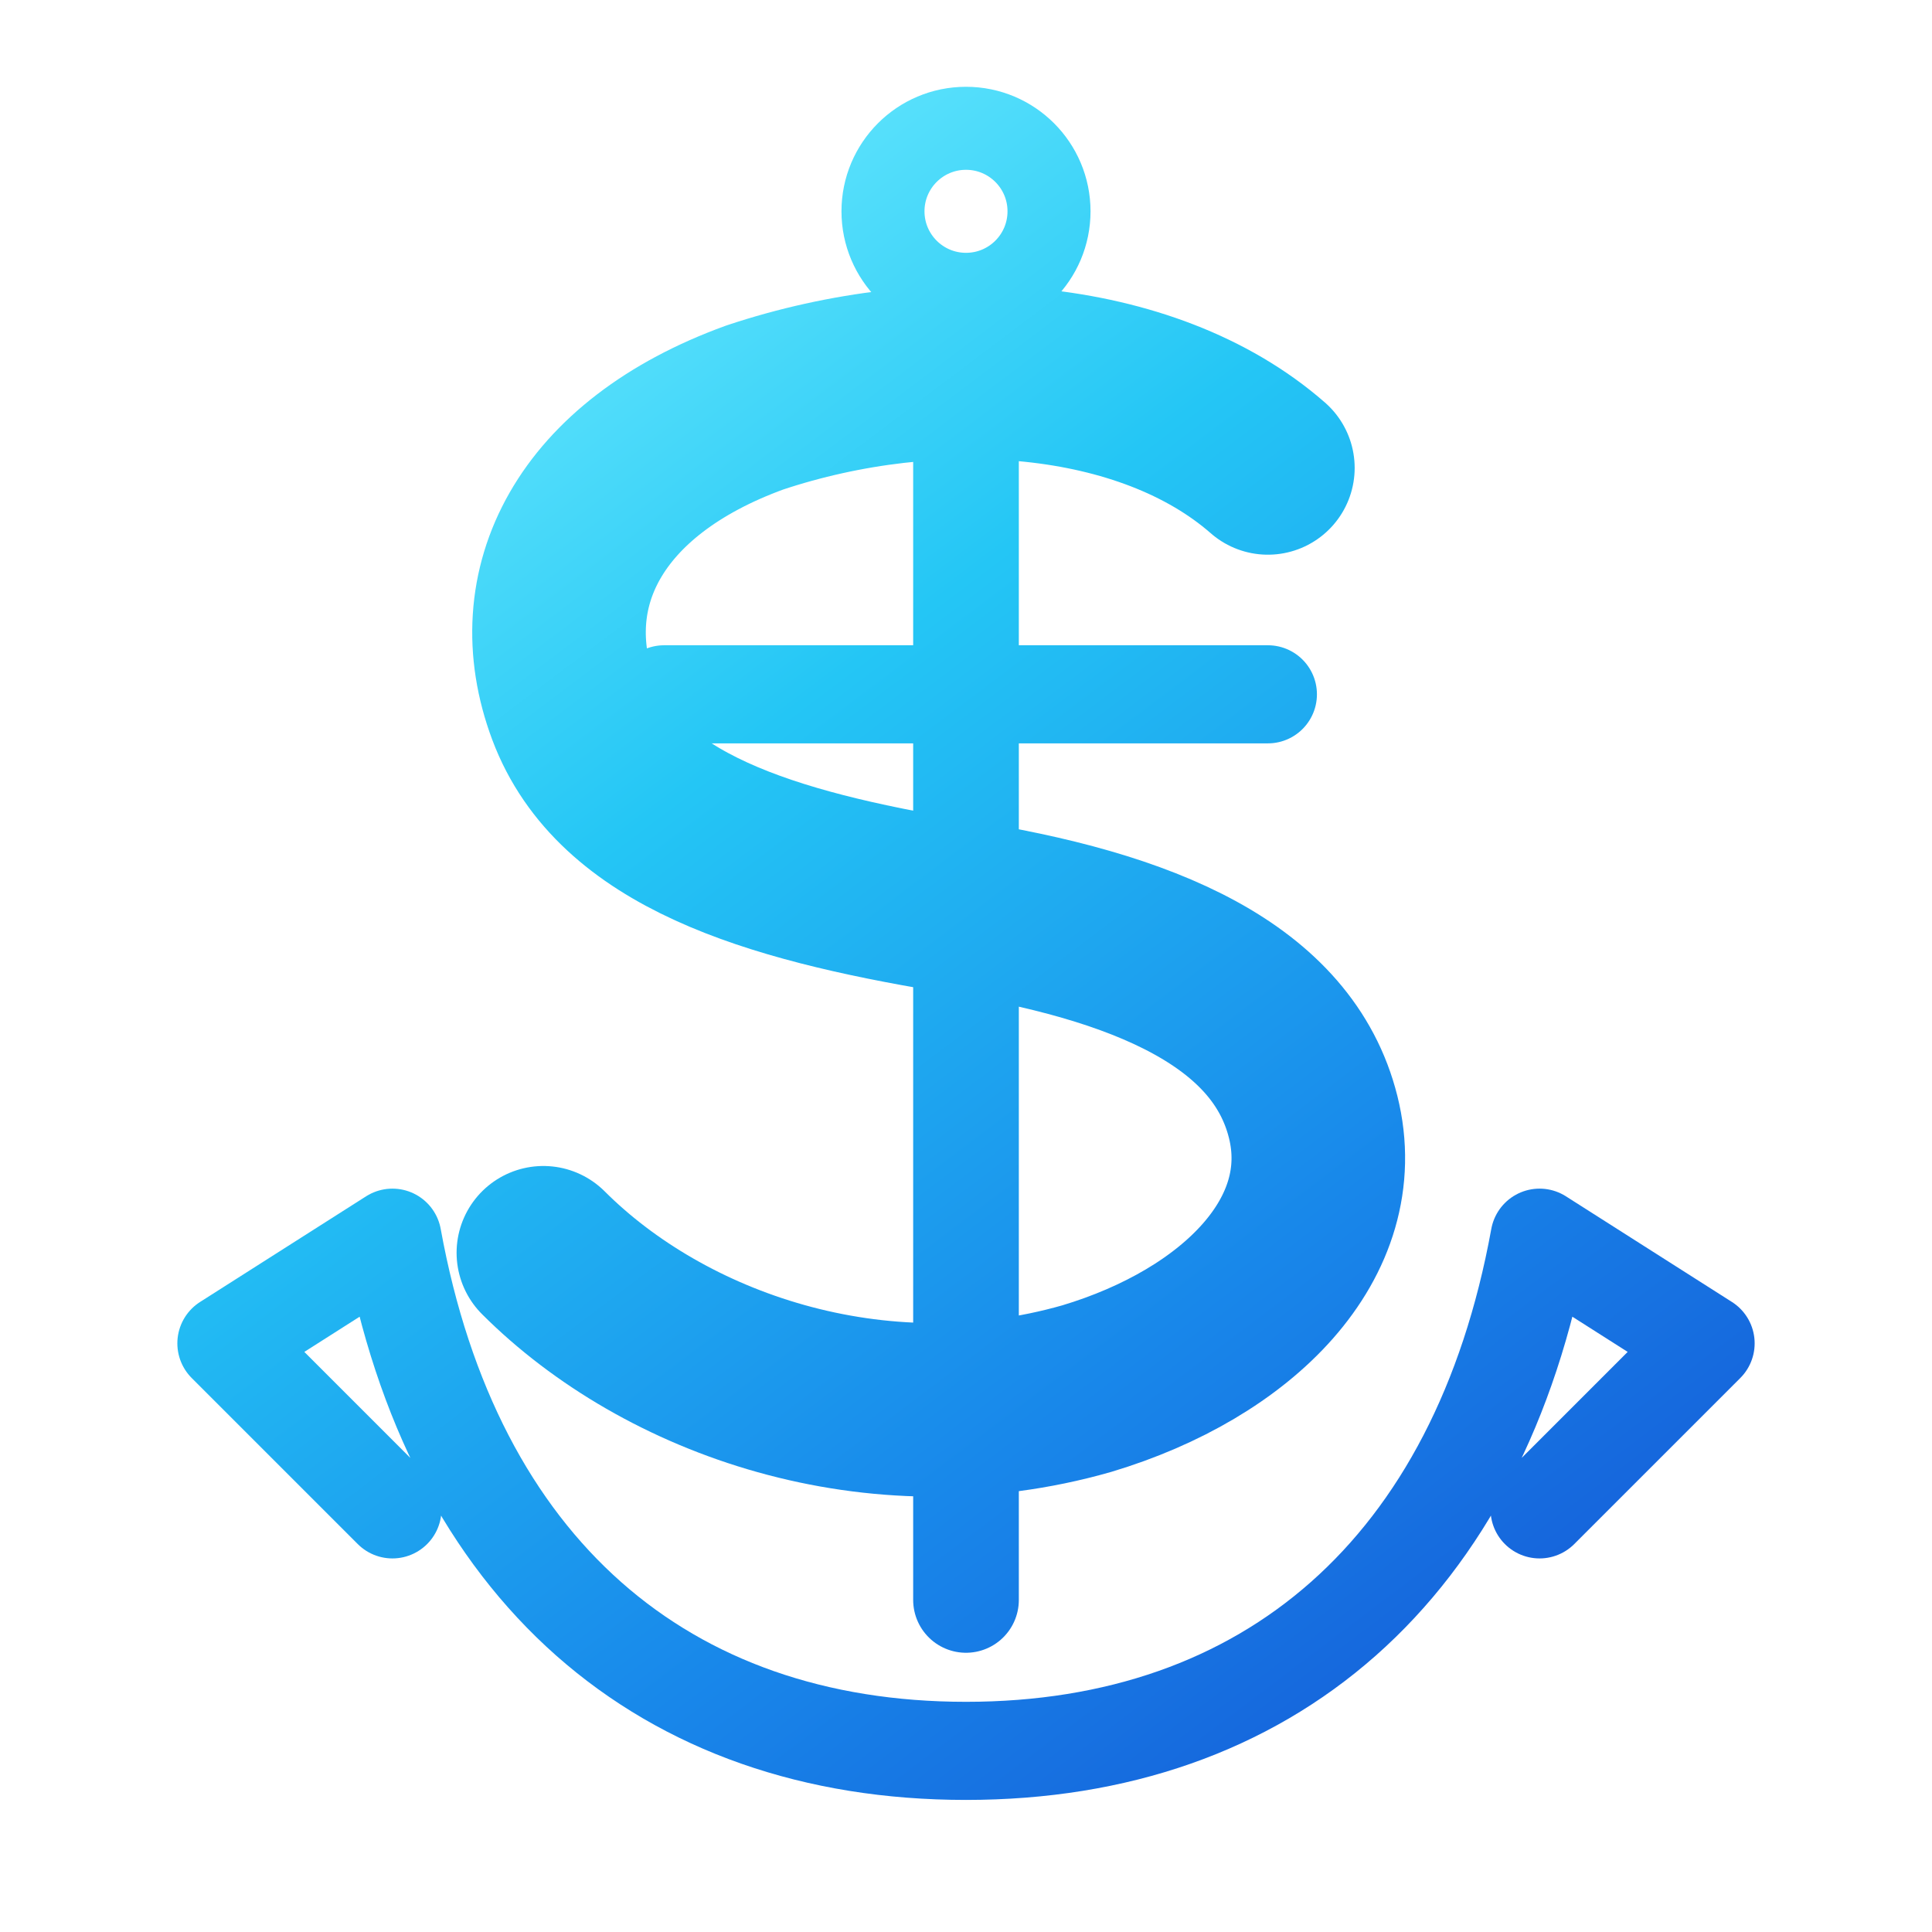
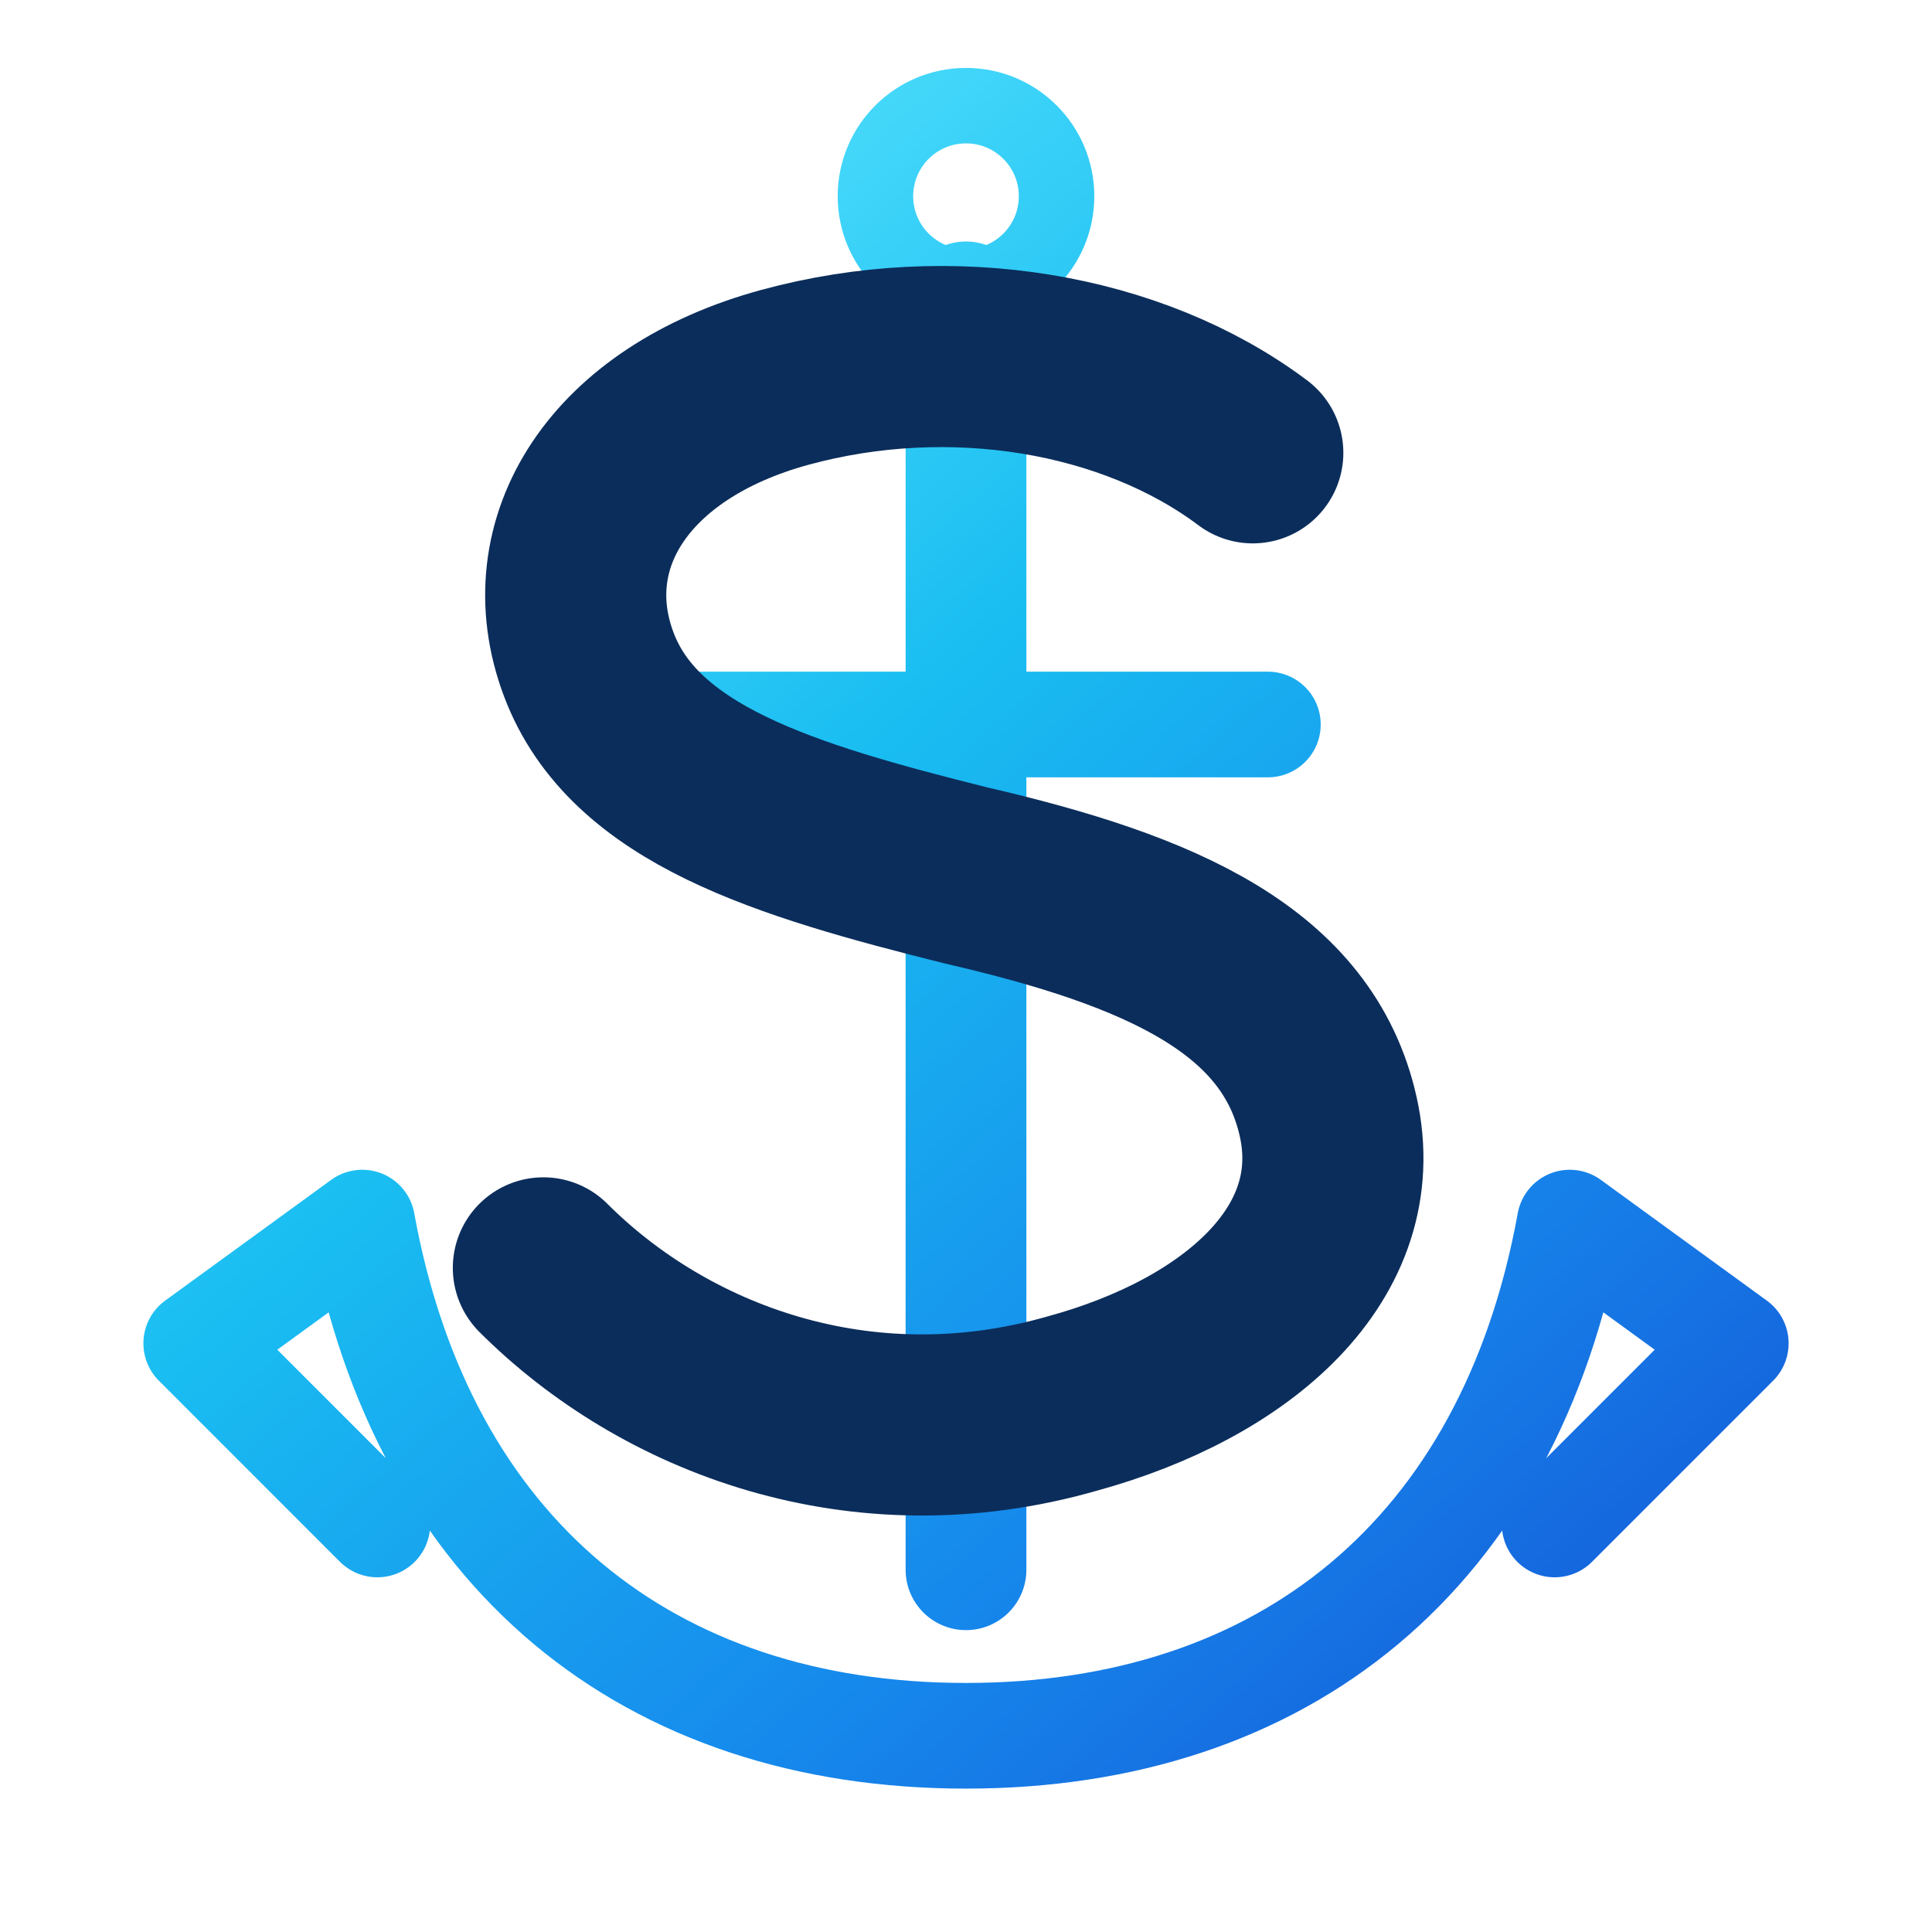
<svg xmlns="http://www.w3.org/2000/svg" width="128" height="128" viewBox="0 0 128 128" role="img" aria-labelledby="t d">
  <defs>
-     <linearGradient id="sidMark" x1="24" y1="12" x2="104" y2="118" gradientUnits="userSpaceOnUse">
-       <stop stop-color="#76F0FF" />
-       <stop offset=".34" stop-color="#24C6F5" />
-       <stop offset=".7" stop-color="#1887EA" />
+     <linearGradient id="m0" x1="18" y1="16" x2="108" y2="118" gradientUnits="userSpaceOnUse">
+       <stop stop-color="#5EE7FF" />
+       <stop offset=".38" stop-color="#19BDF1" />
+       <stop offset=".72" stop-color="#1688EC" />
      <stop offset="1" stop-color="#1557D6" />
    </linearGradient>
  </defs>
-   <g fill="none" stroke="url(#sidMark)" stroke-linecap="round" stroke-linejoin="round">
-     <circle cx="64" cy="14" r="5.5" stroke-width="5.5" />
-     <path d="M64 21V106" stroke-width="7" />
-     <path d="M84 31C76 24 62 23 50 27C39 31 35 39 38 47C41 55 51 58 63 60C76 62 85 66 87 74C89 82 82 89 72 92C58 96 44 91 36 83" stroke-width="11.5" />
-     <path d="M44 46H84" stroke-width="6.5" />
-     <path d="M26 82C30 104 44 116 64 116C84 116 98 104 102 82M26 82L15 89L26 100M102 82L113 89L102 100" stroke-width="6.5" />
+   <g fill="none" stroke="url(#m0)" stroke-linecap="round" stroke-linejoin="round">
+     <circle cx="64" cy="13" r="6" stroke-width="5" />
+     <path d="M64 20V104" stroke-width="8" />
+     <path d="M44 48H84" stroke-width="7" />
+     <path d="M24 81C28 103 43 115 64 115C85 115 100 103 104 81M24 81L13 89L25 101M104 81L115 89L103 101" stroke-width="7" />
  </g>
+   <path d="M83 30C75 24 63 22 52 25C41 28 36 36 39 44C42 52 52 55 64 58C77 61 86 65 88 74C90 83 82 90 71 93C57 97 44 92 36 84" fill="none" stroke="#0B2D5B" stroke-width="12" stroke-linecap="round" stroke-linejoin="round" />
</svg>
